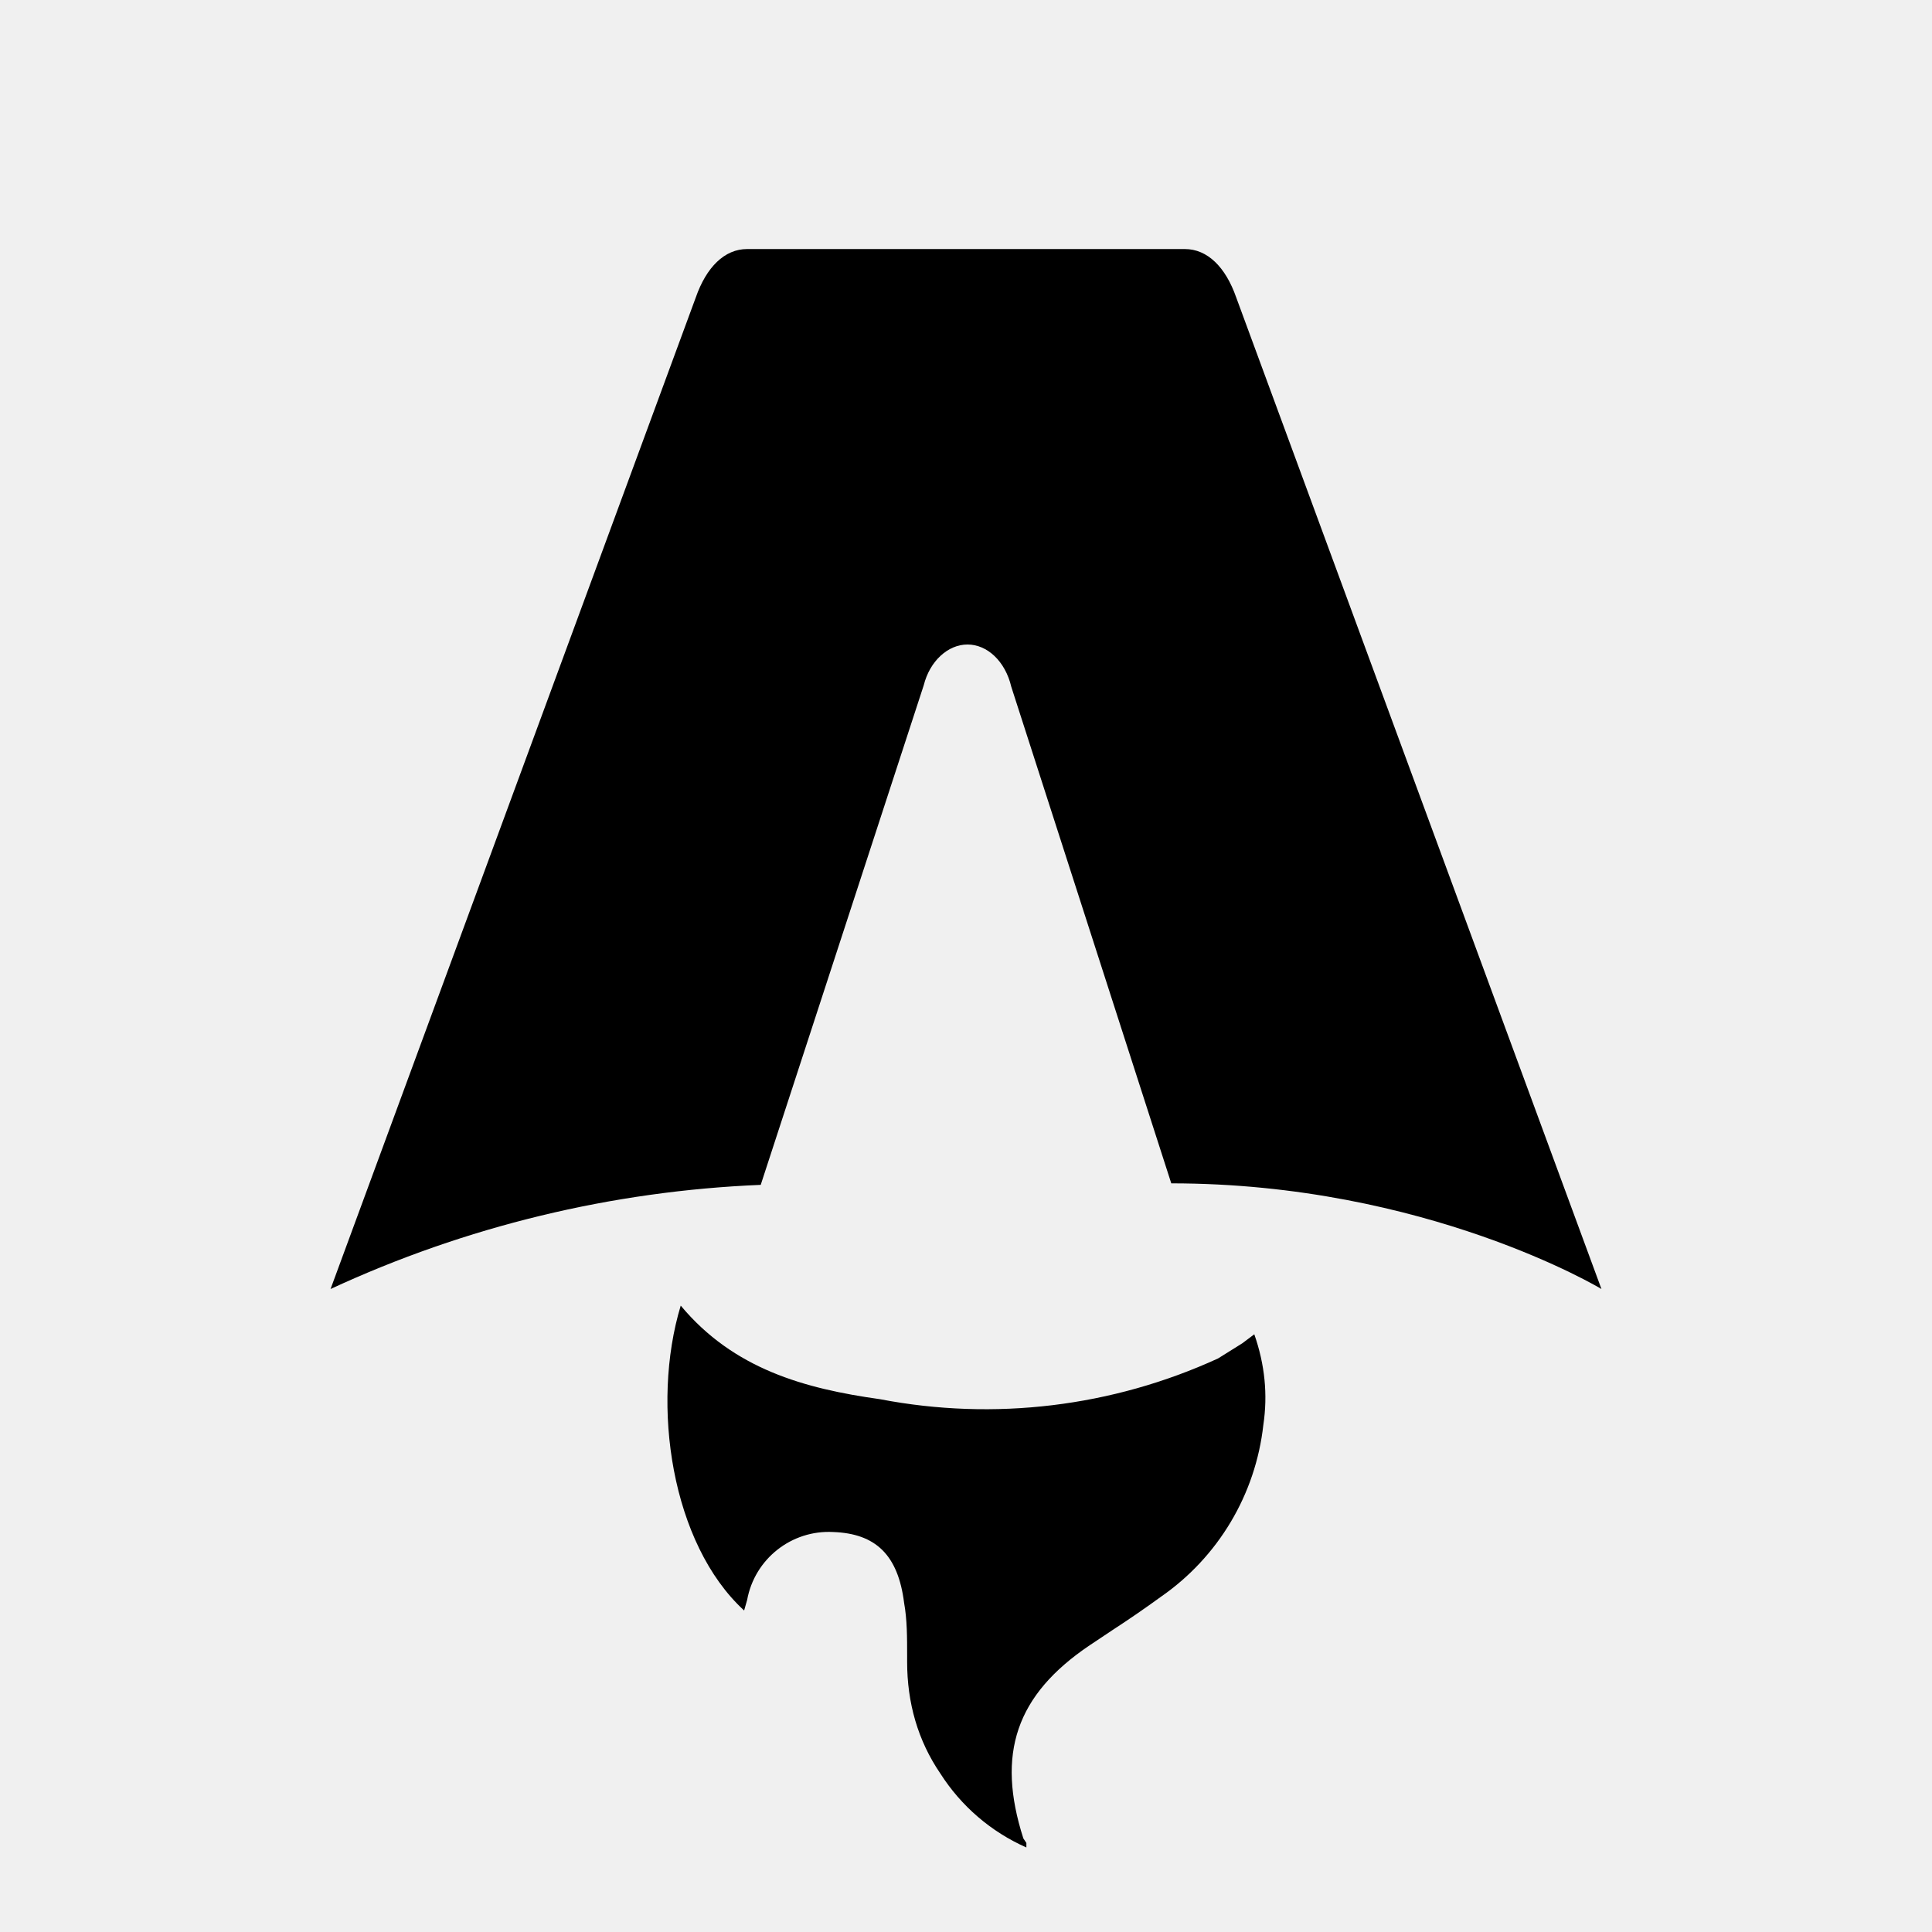
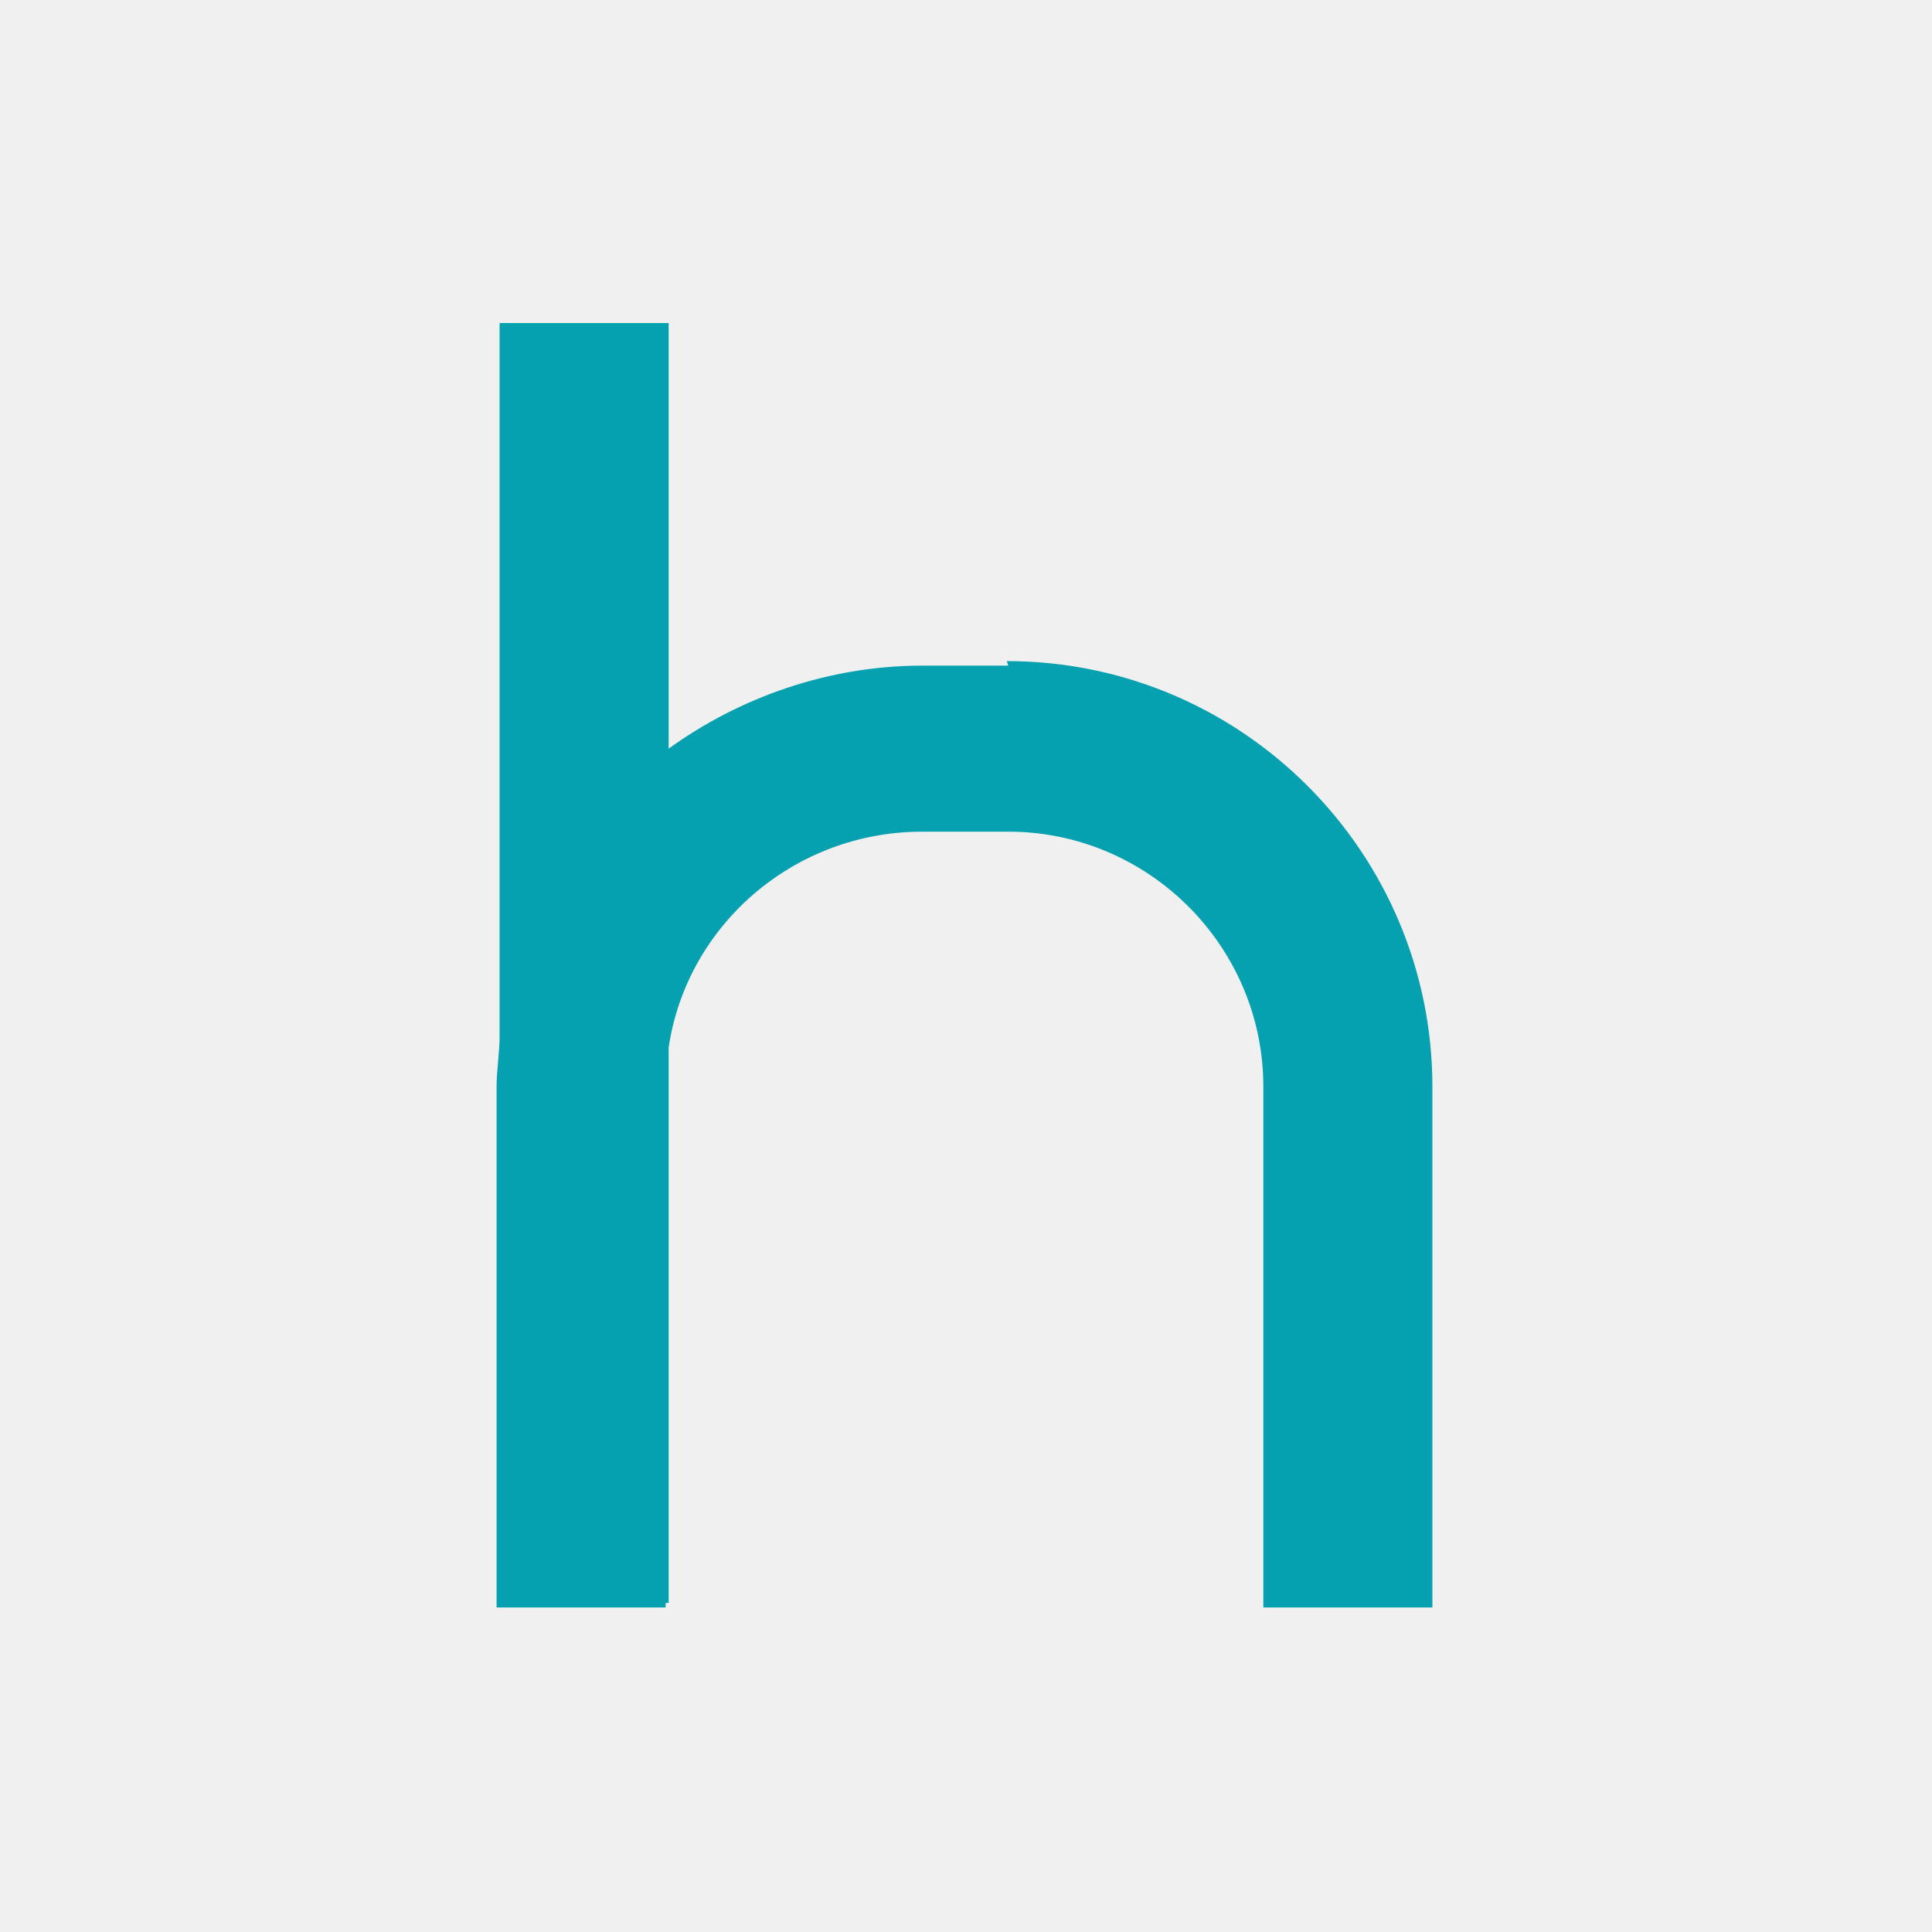
- <svg xmlns="http://www.w3.org/2000/svg" fill="none" viewBox="0 0 128 128">
-   <path d="M50.4 78.5a75.1 75.1 0 0 0-28.5 6.9l24.2-65.7c.7-2 1.9-3.2 3.4-3.2h29c1.5 0 2.7 1.2 3.4 3.2l24.2 65.7s-11.6-7-28.5-7L67 45.5c-.4-1.7-1.6-2.8-2.9-2.8-1.3 0-2.5 1.1-2.9 2.7L50.4 78.5Zm-1.1 28.2Zm-4.2-20.2c-2 6.6-.6 15.8 4.2 20.2a17.5 17.5 0 0 1 .2-.7 5.5 5.5 0 0 1 5.7-4.5c2.8.1 4.3 1.5 4.7 4.7.2 1.1.2 2.3.2 3.5v.4c0 2.7.7 5.2 2.2 7.4a13 13 0 0 0 5.7 4.9v-.3l-.2-.3c-1.8-5.6-.5-9.5 4.4-12.8l1.5-1a73 73 0 0 0 3.2-2.2 16 16 0 0 0 6.8-11.4c.3-2 .1-4-.6-6l-.8.6-1.6 1a37 37 0 0 1-22.4 2.7c-5-.7-9.7-2-13.2-6.2Z" />
-   <style>
-         path { fill: #000; }
-         @media (prefers-color-scheme: dark) {
-             path { fill: #FFF; }
-         }
+ <svg xmlns="http://www.w3.org/2000/svg" id="Layer_1" version="1.1" viewBox="0 0 128 128">
+   <defs>
+     <style>
+       .st0 {
+         fill: #05a1b0;
+       }
    </style>
+   </defs>
+   <path class="st0" d="M66.8,44.1h-5.7c-6.2,0-12.1,2.1-16.8,5.5v-28.2h-11.2v47.3c0,1-.2,2.2-.2,3.3v34.5h11.2v-.3h.2v-36.8c1.2-8.1,8.3-14.3,16.8-14.3h5.7c9.3,0,16.9,7.6,16.9,16.9v34.5h11.2v-34.5c0-15.5-12.6-28.2-28.2-28.2" />
</svg>
